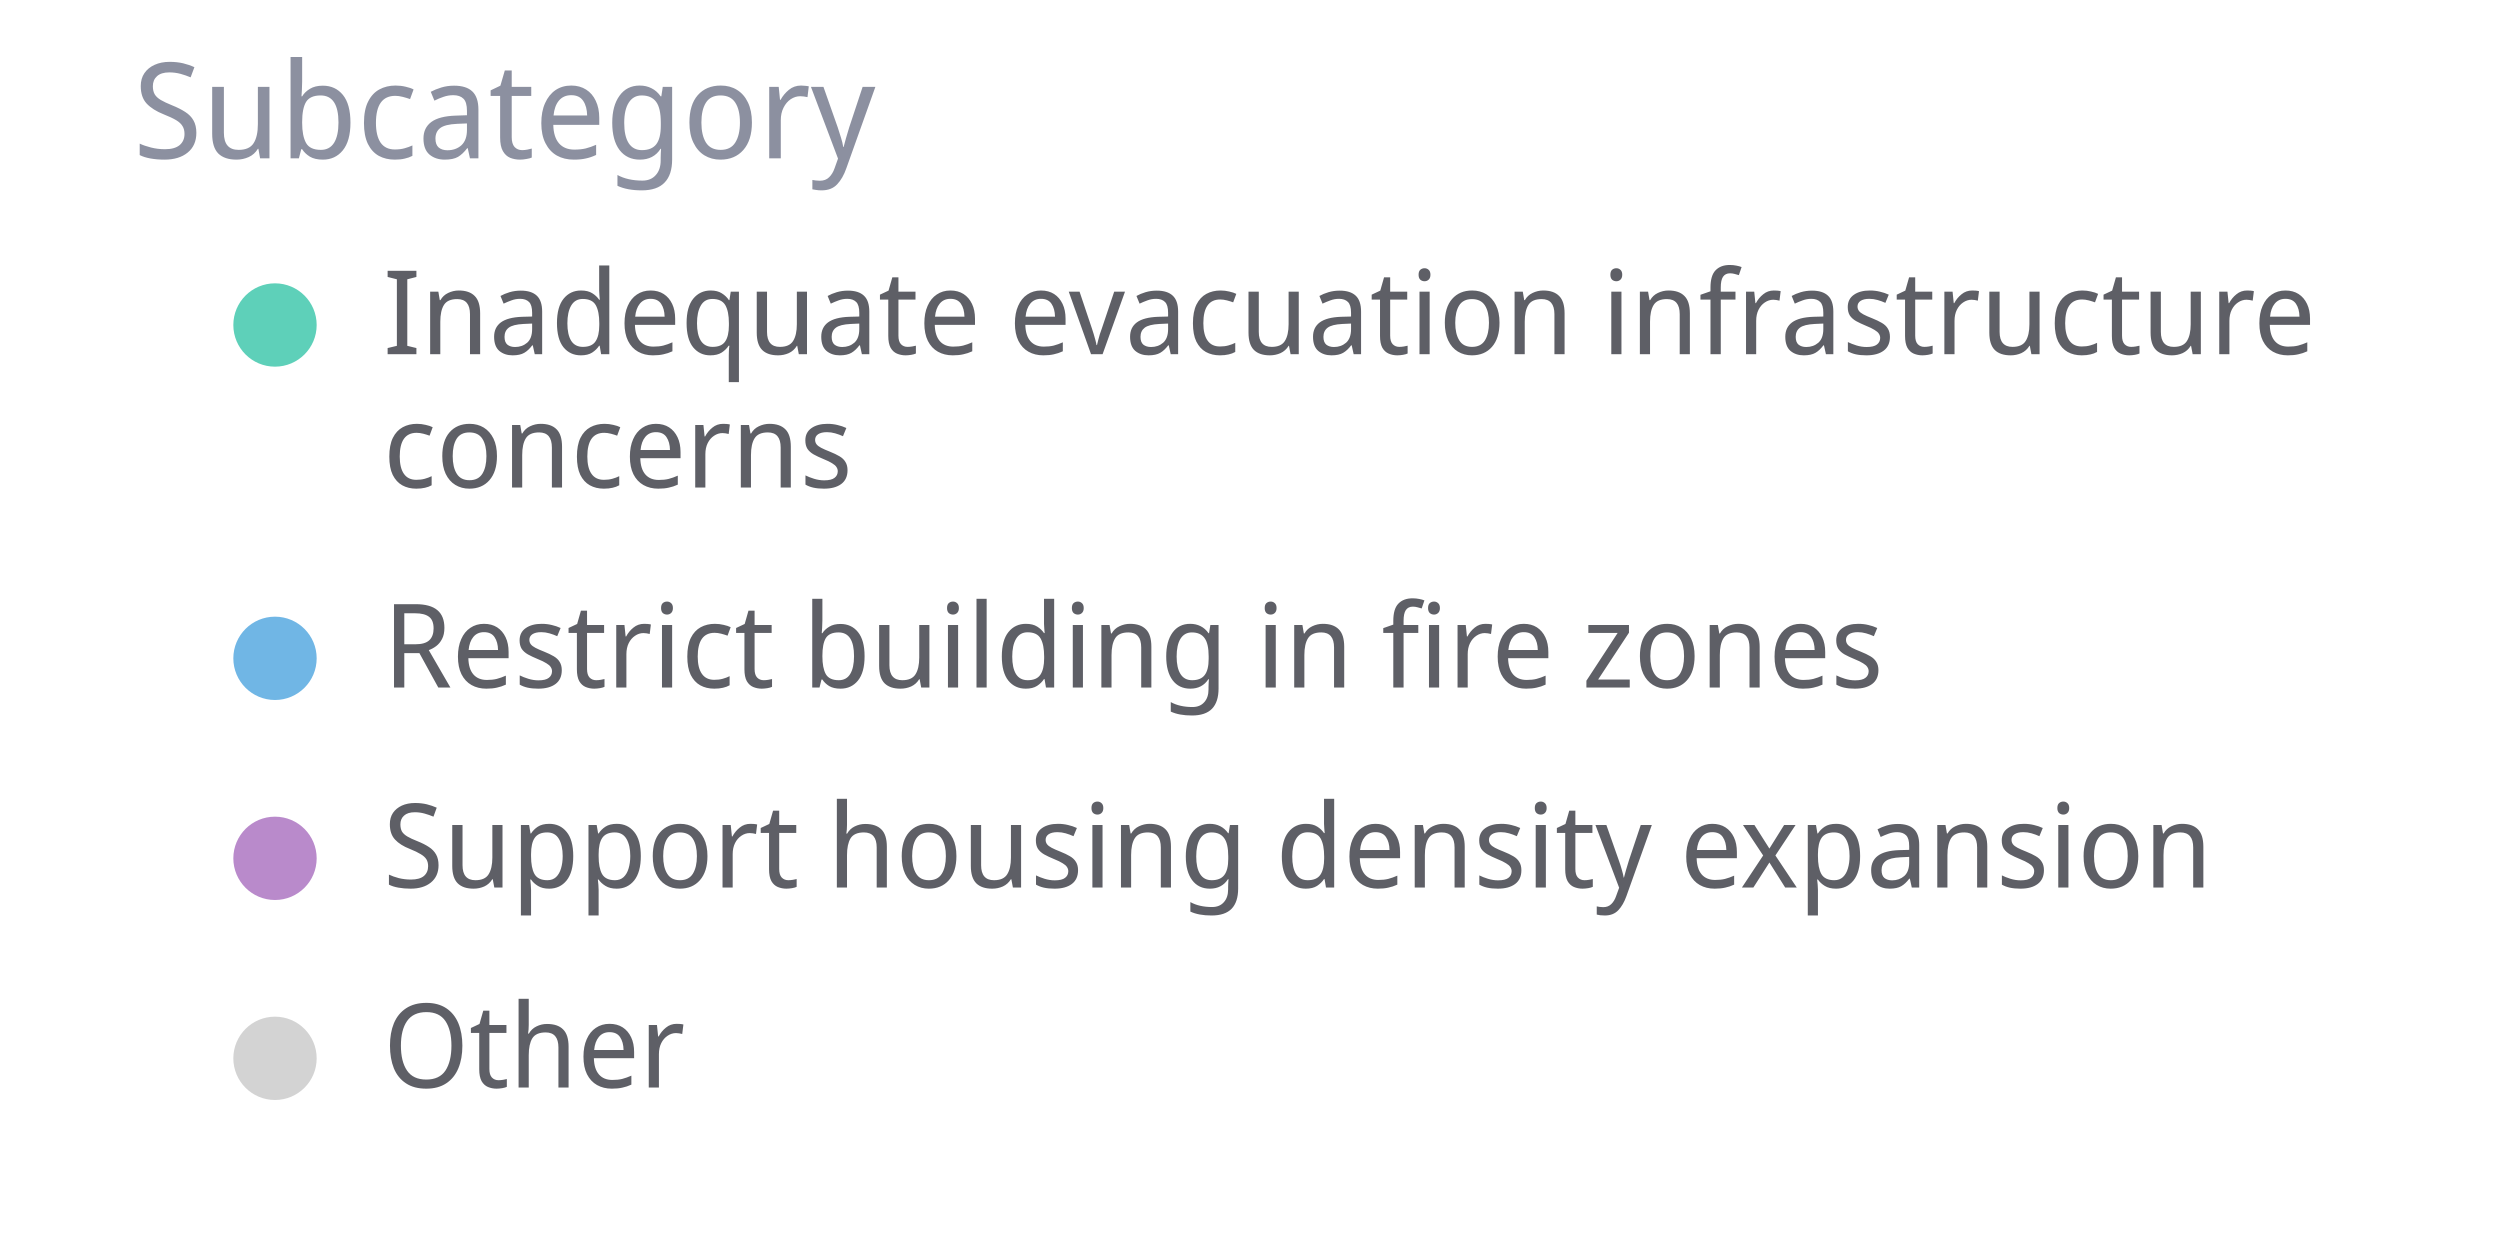
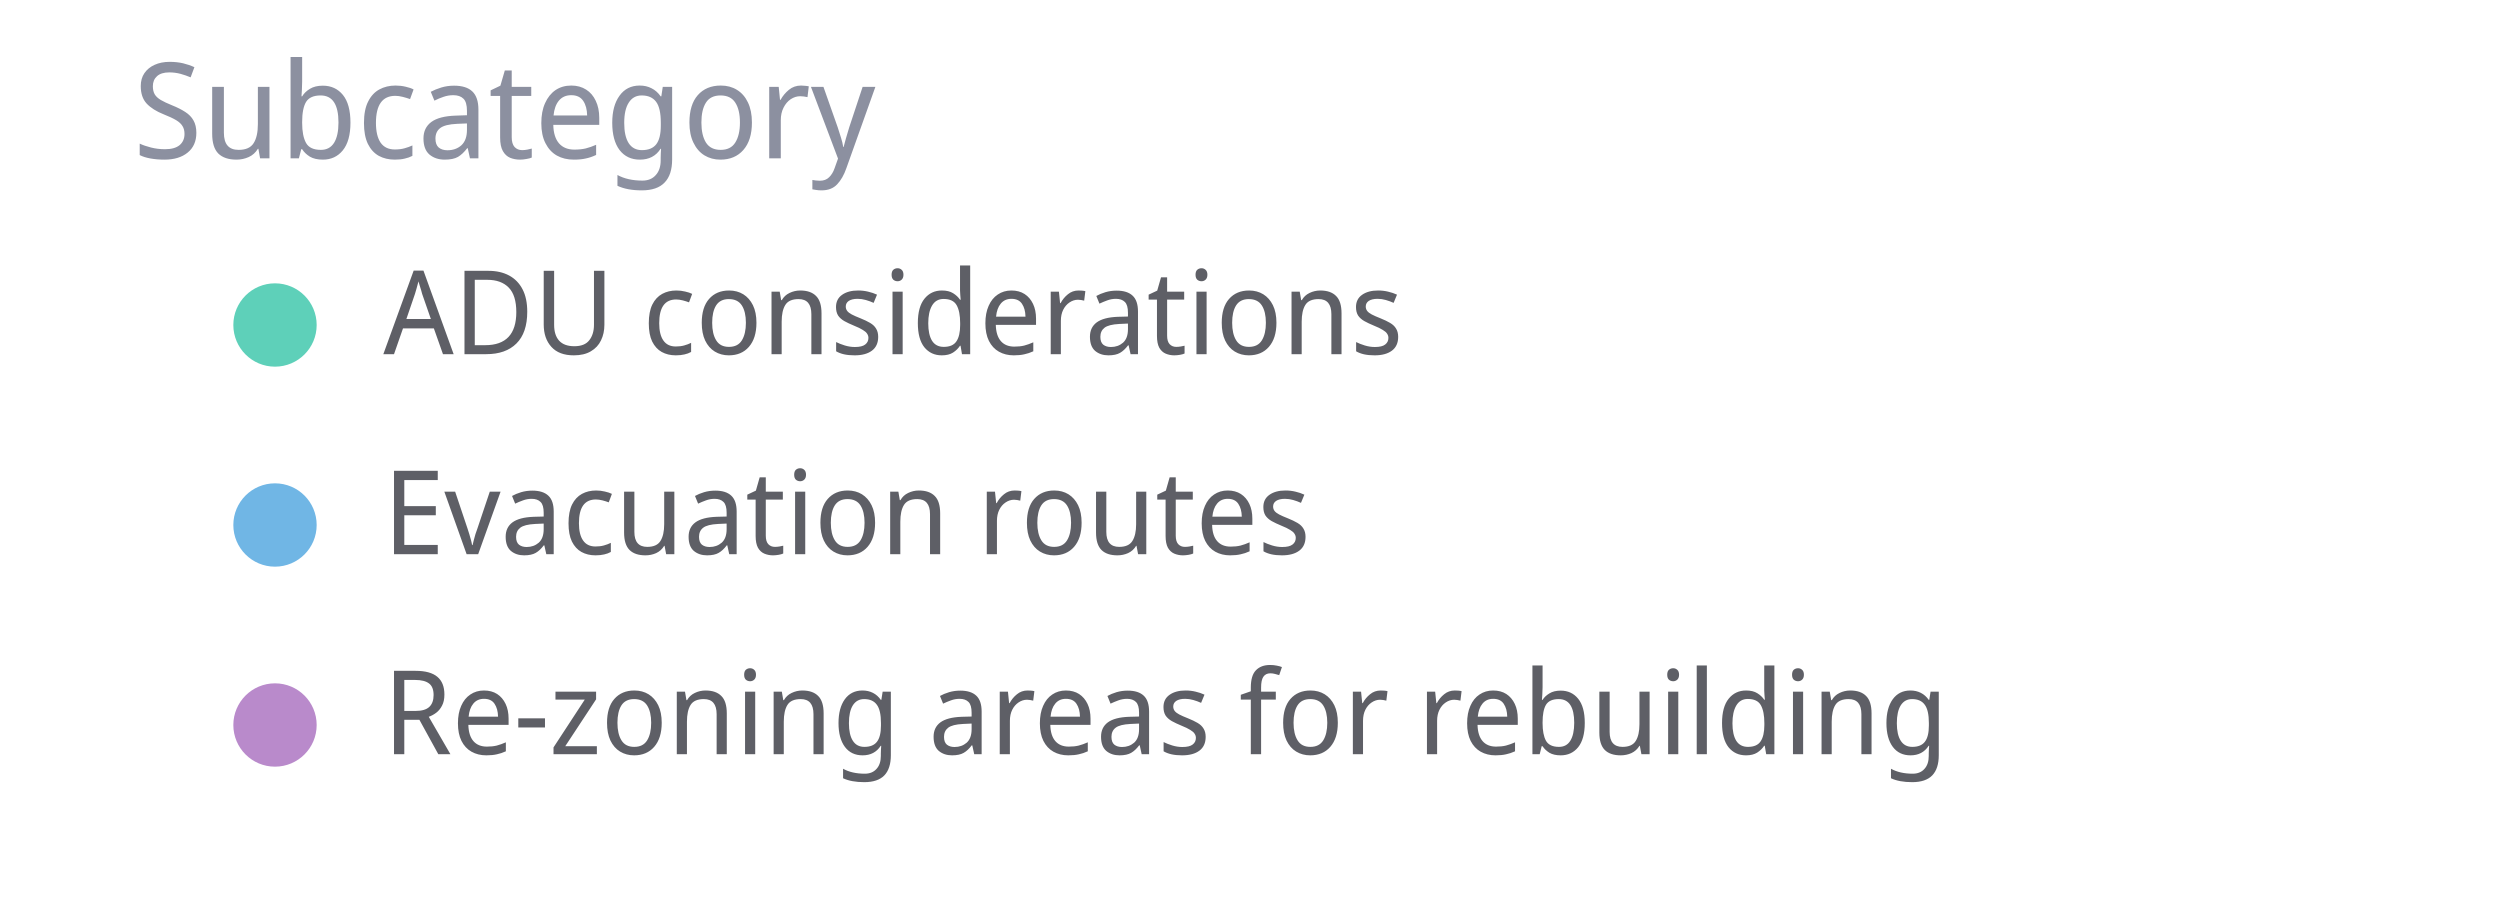
- <svg xmlns="http://www.w3.org/2000/svg" width="300" height="148" viewBox="0 0 300 148" preserveAspectRatio="xMidYMid meet">
+ <svg xmlns="http://www.w3.org/2000/svg" width="300" height="108" viewBox="0 0 300 108" preserveAspectRatio="xMidYMid meet">
  <text x="16" y="19" font-family="Noto Sans Display" font-size="16" font-weight="400" fill="#8c90a0">Subcategory</text>
  <circle cx="33" cy="39" r="5" fill="#5ed0b9" fill-opacity="1.0" stroke="none" stroke-width="0.5" />
-   <text fill="#5e5f66" x="46" y="42.5" font-family="Noto Sans Display" font-size="14">Inadequate evacuation infrastructure </text>
-   <text fill="#5e5f66" x="46" y="58.5" font-family="Noto Sans Display" font-size="14">concerns</text>
-   <circle cx="33" cy="79" r="5" fill="#70b6e5" fill-opacity="1.0" stroke="none" stroke-width="0.5" />
-   <text fill="#5e5f66" x="46" y="82.5" font-family="Noto Sans Display" font-size="14">Restrict building in fire zones</text>
-   <circle cx="33" cy="103" r="5" fill="#b98acb" fill-opacity="1.0" stroke="none" stroke-width="0.5" />
-   <text fill="#5e5f66" x="46" y="106.5" font-family="Noto Sans Display" font-size="14">Support housing density expansion</text>
-   <circle cx="33" cy="127" r="5" fill="lightgray" fill-opacity="1.0" stroke="none" stroke-width="0.5" />
-   <text fill="#5e5f66" x="46" y="130.5" font-family="Noto Sans Display" font-size="14">Other</text>
+   <text fill="#5e5f66" x="46" y="42.5" font-family="Noto Sans Display" font-size="14">ADU considerations</text>
+   <circle cx="33" cy="63" r="5" fill="#70b6e5" fill-opacity="1.0" stroke="none" stroke-width="0.5" />
+   <text fill="#5e5f66" x="46" y="66.5" font-family="Noto Sans Display" font-size="14">Evacuation routes</text>
+   <circle cx="33" cy="87" r="5" fill="#b98acb" fill-opacity="1.0" stroke="none" stroke-width="0.5" />
+   <text fill="#5e5f66" x="46" y="90.5" font-family="Noto Sans Display" font-size="14">Re-zoning areas for rebuilding</text>
</svg>
